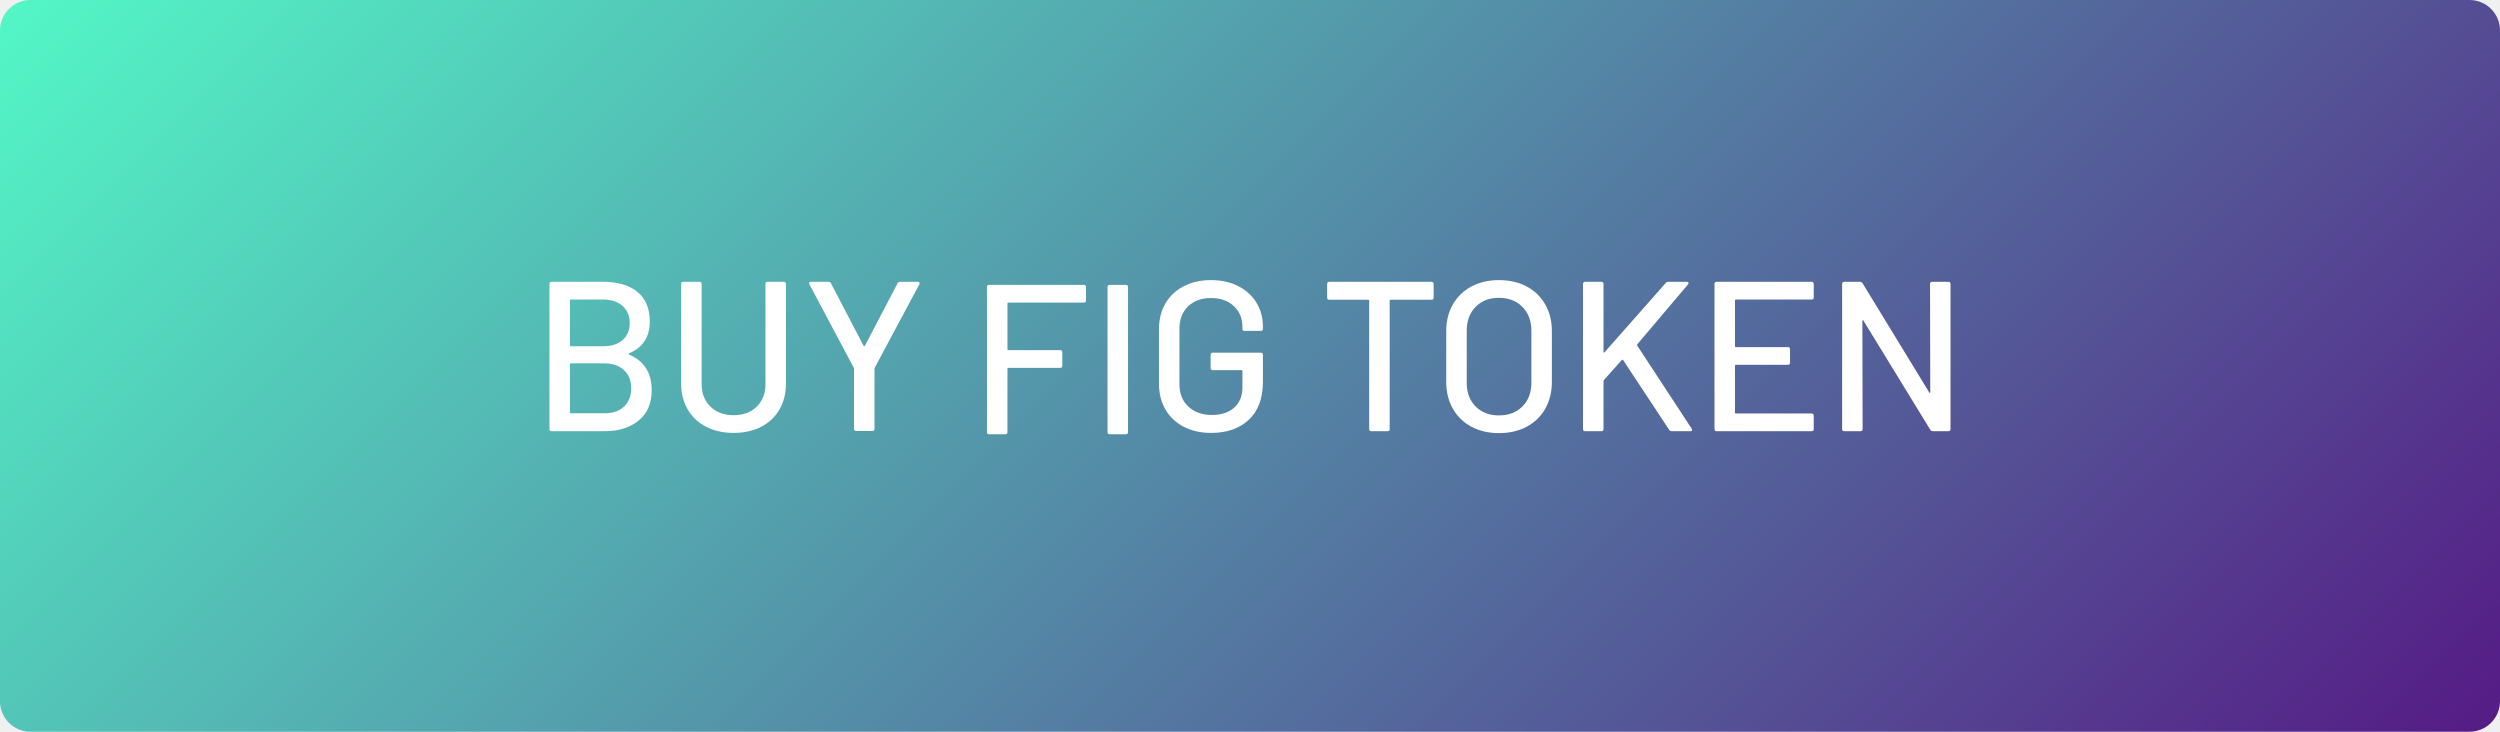
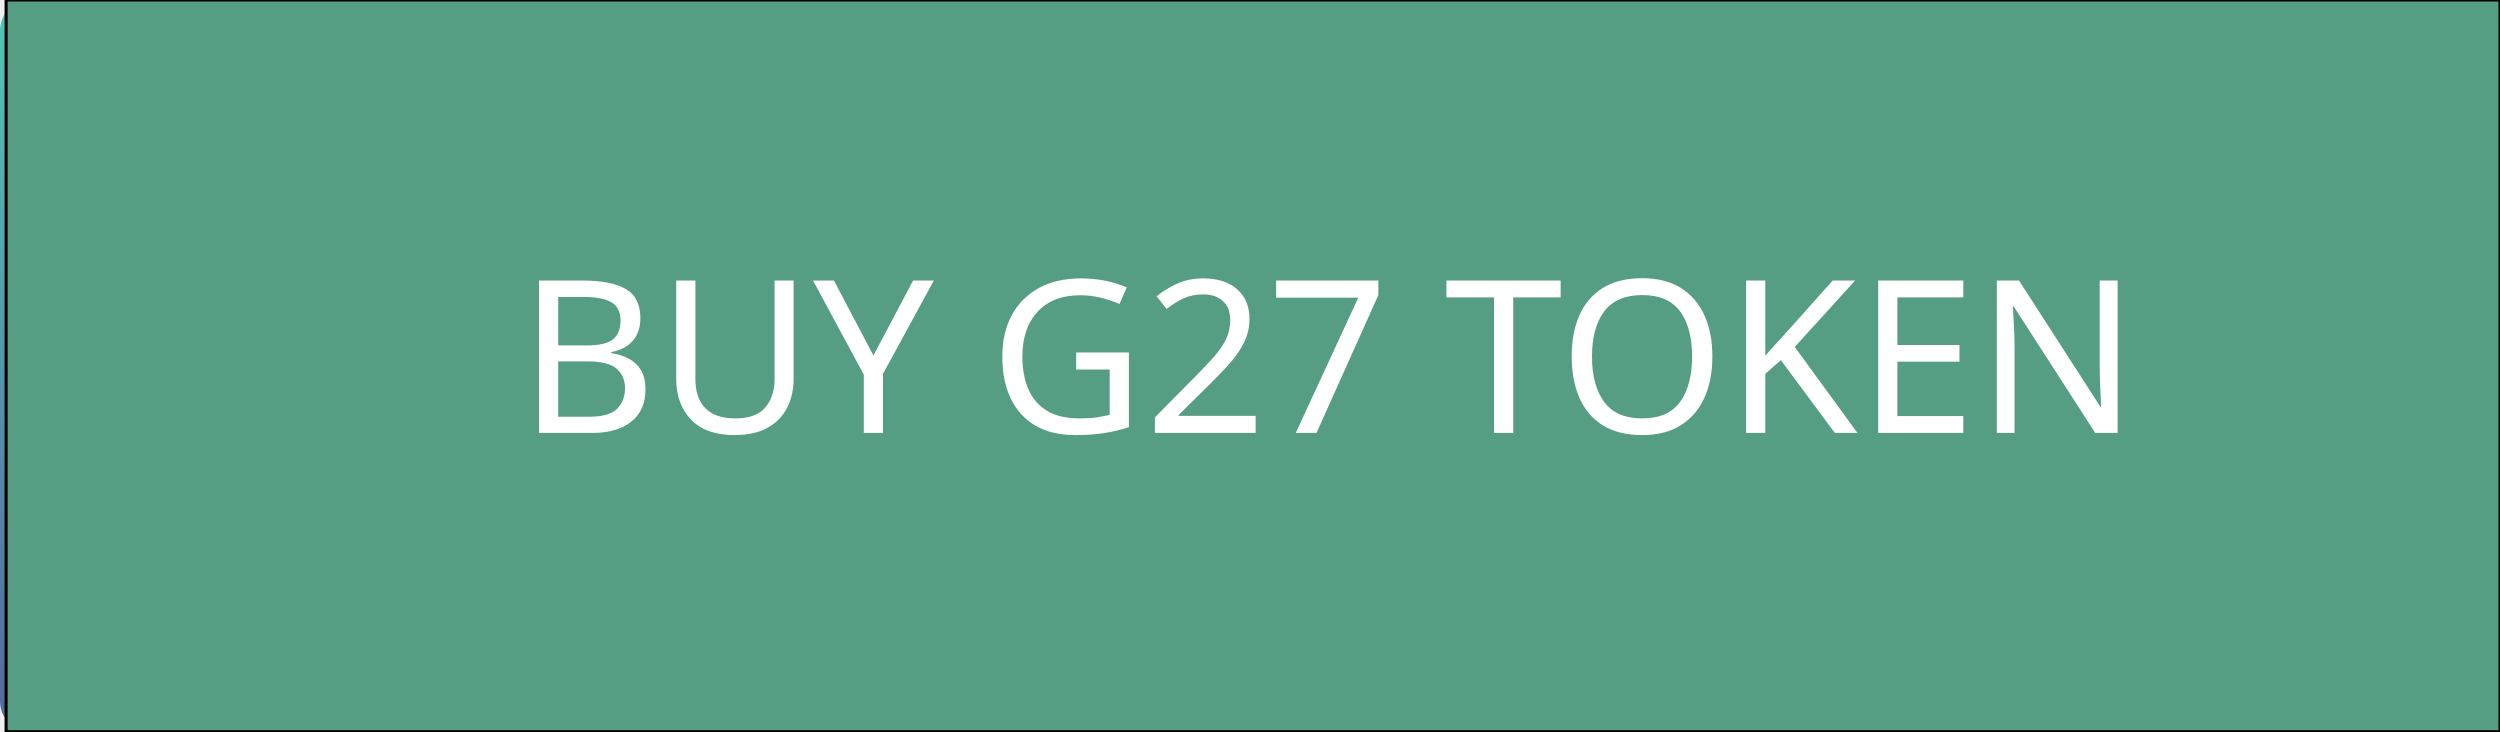
- <svg xmlns="http://www.w3.org/2000/svg" version="1.1" id="Layer_1" x="0px" y="0px" width="820px" height="240px" viewBox="0 0 820 240" enable-background="new 0 0 820 240" xml:space="preserve">
+ <svg xmlns="http://www.w3.org/2000/svg" width="820" height="240" version="1.1" enable-background="new 0 0 820 240" xml:space="preserve">
+   <defs>
+     <linearGradient id="SVGID_1_" x1="0.18" y1="-0.592" x2="0.82" y2="1.592">
+       <stop offset="0" stop-color="#53F6C6" />
+       <stop offset="1" stop-color="#551C86" />
+     </linearGradient>
+   </defs>
  <g>
-     <linearGradient id="SVGID_1_" gradientUnits="userSpaceOnUse" x1="934.28" y1="-58.714" x2="410.138" y2="-582.856" gradientTransform="matrix(-1 0 0 -1 1082.209 -200.7851)">
-       <stop offset="0" style="stop-color:#53F6C6" />
-       <stop offset="1" style="stop-color:#551C86" />
-     </linearGradient>
-     <path fill="url(#SVGID_1_)" d="M0,10C0,4.477,4.477,0,10,0l800,0c5.523,0,10,4.477,10,10v220c0,5.523-4.477,10-10,10H10   c-5.523,0-10-4.477-10-10L0,10z" />
-     <g>
-       <g>
-         <g>
-           <path fill="#FFFFFF" d="M206.337,116.304c4.946,2.101,7.42,5.997,7.42,11.69c0,4.294-1.424,7.606-4.27,9.939      c-2.847,2.334-6.557,3.5-11.13,3.5h-17.43c-0.467,0-0.7-0.232-0.7-0.7V93.135c0-0.466,0.233-0.7,0.7-0.7h16.87      c4.853,0,8.621,1.109,11.305,3.325c2.683,2.217,4.025,5.449,4.025,9.695c0,5.04-2.264,8.517-6.79,10.43      C206.103,116.024,206.103,116.164,206.337,116.304z M186.947,98.524v14.771c0,0.187,0.093,0.28,0.28,0.28h10.57      c2.706,0,4.841-0.677,6.405-2.03c1.563-1.354,2.345-3.196,2.345-5.53c0-2.38-0.782-4.27-2.345-5.67      c-1.564-1.4-3.699-2.1-6.405-2.1h-10.57C187.04,98.245,186.947,98.338,186.947,98.524z M204.692,133.349      c1.563-1.47,2.345-3.465,2.345-5.984c0-2.521-0.794-4.516-2.38-5.985c-1.587-1.47-3.757-2.205-6.51-2.205h-10.92      c-0.188,0-0.28,0.094-0.28,0.28v15.819c0,0.188,0.093,0.28,0.28,0.28h11.13C201.017,135.554,203.128,134.819,204.692,133.349z" />
-           <path fill="#FFFFFF" d="M231.642,139.999c-2.59-1.33-4.609-3.22-6.055-5.67c-1.447-2.45-2.17-5.261-2.17-8.436V93.135      c0-0.466,0.233-0.7,0.7-0.7h5.32c0.466,0,0.7,0.234,0.7,0.7v32.9c0,3.034,0.968,5.483,2.905,7.35      c1.936,1.867,4.468,2.8,7.595,2.8c3.125,0,5.646-0.933,7.56-2.8c1.913-1.866,2.87-4.315,2.87-7.35v-32.9      c0-0.466,0.233-0.7,0.7-0.7h5.32c0.466,0,0.7,0.234,0.7,0.7v32.759c0,3.175-0.712,5.985-2.135,8.436      c-1.424,2.45-3.43,4.34-6.02,5.67c-2.59,1.33-5.589,1.995-8.995,1.995C237.23,141.995,234.232,141.329,231.642,139.999z" />
-           <path fill="#FFFFFF" d="M280.116,140.664v-19.67c0-0.187-0.024-0.304-0.07-0.351l-14.56-27.37c-0.047-0.093-0.07-0.21-0.07-0.35      c0-0.326,0.186-0.49,0.56-0.49h5.74c0.42,0,0.7,0.164,0.84,0.49l10.71,20.509c0.046,0.095,0.116,0.141,0.21,0.141      c0.093,0,0.163-0.046,0.21-0.141l10.71-20.509c0.14-0.326,0.42-0.49,0.84-0.49h5.81c0.233,0,0.408,0.082,0.525,0.245      c0.116,0.164,0.105,0.362-0.035,0.595l-14.63,27.37c-0.047,0.047-0.07,0.164-0.07,0.351v19.67c0,0.467-0.234,0.7-0.7,0.7h-5.32      C280.349,141.365,280.116,141.131,280.116,140.664z" />
-           <path fill="#FFFFFF" d="M355.505,99.245h-24.78c-0.188,0-0.28,0.094-0.28,0.279v15.051c0,0.187,0.093,0.279,0.28,0.279h17.01      c0.466,0,0.7,0.234,0.7,0.7v4.41c0,0.467-0.234,0.7-0.7,0.7h-17.01c-0.188,0-0.28,0.094-0.28,0.279v20.79      c0,0.468-0.234,0.7-0.7,0.7h-5.32c-0.467,0-0.7-0.232-0.7-0.7V94.135c0-0.466,0.233-0.7,0.7-0.7h31.08      c0.466,0,0.7,0.234,0.7,0.7v4.41C356.206,99.012,355.971,99.245,355.505,99.245z" />
-           <path fill="#FFFFFF" d="M363.275,141.734V94.135c0-0.466,0.233-0.7,0.7-0.7h5.32c0.466,0,0.7,0.234,0.7,0.7v47.599      c0,0.468-0.234,0.7-0.7,0.7h-5.32C363.508,142.435,363.275,142.202,363.275,141.734z" />
-           <path fill="#FFFFFF" d="M388.299,139.999c-2.59-1.33-4.597-3.22-6.02-5.67c-1.424-2.45-2.135-5.261-2.135-8.436v-17.92      c0-3.22,0.711-6.043,2.135-8.47c1.423-2.426,3.43-4.305,6.02-5.635s5.565-1.995,8.925-1.995c3.36,0,6.323,0.654,8.89,1.96      c2.566,1.307,4.561,3.115,5.985,5.425c1.423,2.31,2.135,4.912,2.135,7.805v0.771c0,0.467-0.234,0.7-0.7,0.7h-5.32      c-0.467,0-0.7-0.233-0.7-0.7v-0.63c0-2.8-0.945-5.075-2.835-6.825c-1.89-1.75-4.375-2.625-7.455-2.625      c-3.127,0-5.635,0.91-7.525,2.729c-1.89,1.82-2.835,4.247-2.835,7.28v18.34c0,3.034,0.98,5.46,2.94,7.28s4.526,2.73,7.7,2.73      c3.08,0,5.518-0.806,7.315-2.415c1.796-1.61,2.695-3.815,2.695-6.615v-5.391c0-0.186-0.094-0.279-0.28-0.279h-9.45      c-0.467,0-0.7-0.233-0.7-0.7v-4.34c0-0.466,0.233-0.7,0.7-0.7h15.75c0.466,0,0.7,0.234,0.7,0.7v8.89      c0,5.367-1.529,9.497-4.585,12.391c-3.057,2.894-7.199,4.34-12.425,4.34C393.864,141.995,390.889,141.329,388.299,139.999z" />
-           <path fill="#FFFFFF" d="M470.233,93.135v4.48c0,0.467-0.234,0.699-0.7,0.699h-13.44c-0.187,0-0.279,0.095-0.279,0.28v42.14      c0,0.468-0.234,0.7-0.7,0.7h-5.32c-0.467,0-0.7-0.232-0.7-0.7v-42.14c0-0.186-0.094-0.28-0.279-0.28h-12.811      c-0.467,0-0.699-0.232-0.699-0.699v-4.48c0-0.466,0.232-0.7,0.699-0.7h33.53C469.999,92.434,470.233,92.668,470.233,93.135z" />
-           <path fill="#FFFFFF" d="M482.624,139.964c-2.614-1.4-4.644-3.371-6.09-5.915c-1.447-2.543-2.17-5.471-2.17-8.785v-16.66      c0-3.313,0.723-6.229,2.17-8.75c1.446-2.52,3.476-4.479,6.09-5.88c2.613-1.399,5.623-2.1,9.03-2.1c3.453,0,6.485,0.7,9.1,2.1      c2.613,1.4,4.644,3.36,6.09,5.88c1.446,2.521,2.17,5.438,2.17,8.75v16.66c0,3.314-0.724,6.242-2.17,8.785      c-1.446,2.544-3.477,4.515-6.09,5.915c-2.614,1.4-5.646,2.1-9.1,2.1C488.247,142.064,485.237,141.365,482.624,139.964z       M499.354,133.314c1.96-1.96,2.939-4.55,2.939-7.77v-17.01c0-3.267-0.979-5.892-2.939-7.875s-4.527-2.976-7.7-2.976      c-3.174,0-5.729,0.992-7.665,2.976c-1.938,1.983-2.905,4.608-2.905,7.875v17.01c0,3.22,0.968,5.81,2.905,7.77      c1.936,1.96,4.491,2.94,7.665,2.94C494.827,136.254,497.395,135.274,499.354,133.314z" />
-           <path fill="#FFFFFF" d="M519.233,140.734V93.135c0-0.466,0.232-0.7,0.7-0.7h5.319c0.466,0,0.7,0.234,0.7,0.7v22.33      c0,0.094,0.046,0.152,0.14,0.175c0.094,0.024,0.163-0.011,0.21-0.104l20.021-22.68c0.186-0.28,0.466-0.42,0.84-0.42h6.09      c0.28,0,0.466,0.082,0.561,0.245c0.093,0.164,0.046,0.362-0.141,0.595l-16.66,19.669c-0.047,0.141-0.047,0.28,0,0.421      l17.851,27.229c0.093,0.188,0.14,0.327,0.14,0.42c0,0.28-0.187,0.42-0.56,0.42h-6.09c-0.327,0-0.607-0.14-0.841-0.42      l-15.119-22.89c-0.048-0.093-0.117-0.141-0.21-0.141c-0.095,0-0.164,0.024-0.21,0.07l-5.881,6.58      c-0.094,0.188-0.14,0.304-0.14,0.35v15.75c0,0.468-0.234,0.7-0.7,0.7h-5.319C519.466,141.434,519.233,141.202,519.233,140.734z" />
-           <path fill="#FFFFFF" d="M594.203,98.245h-24.85c-0.188,0-0.28,0.094-0.28,0.279v15.051c0,0.187,0.093,0.279,0.28,0.279h17.08      c0.466,0,0.699,0.234,0.699,0.7v4.41c0,0.467-0.233,0.7-0.699,0.7h-17.08c-0.188,0-0.28,0.094-0.28,0.279v15.4      c0,0.188,0.093,0.28,0.28,0.28h24.85c0.466,0,0.7,0.233,0.7,0.7v4.409c0,0.468-0.234,0.7-0.7,0.7h-31.149      c-0.468,0-0.7-0.232-0.7-0.7V93.135c0-0.466,0.232-0.7,0.7-0.7h31.149c0.466,0,0.7,0.234,0.7,0.7v4.41      C594.903,98.011,594.669,98.245,594.203,98.245z" />
-           <path fill="#FFFFFF" d="M633.753,92.434h5.319c0.467,0,0.7,0.234,0.7,0.7v47.599c0,0.468-0.233,0.7-0.7,0.7h-5.109      c-0.327,0-0.607-0.163-0.84-0.49l-21.91-35.77c-0.047-0.14-0.117-0.198-0.21-0.175c-0.095,0.023-0.141,0.104-0.141,0.245      l0.07,35.489c0,0.468-0.234,0.7-0.7,0.7h-5.319c-0.468,0-0.7-0.232-0.7-0.7V93.135c0-0.466,0.232-0.7,0.7-0.7h5.18      c0.326,0,0.605,0.164,0.84,0.49l21.84,35.769c0.046,0.141,0.116,0.199,0.21,0.176c0.093-0.023,0.141-0.105,0.141-0.245      l-0.07-35.49C633.053,92.668,633.285,92.434,633.753,92.434z" />
+     <g id="svg_1">
+       <path fill="url(#SVGID_1_)" d="m0,10c0,-5.523 4.477,-10 10,-10l800,0c5.523,0 10,4.477 10,10l0,220c0,5.523 -4.477,10 -10,10l-800,0c-5.523,0 -10,-4.477 -10,-10l0,-220z" id="svg_2" />
+       <g id="svg_3">
+         <g id="svg_4">
+           <g id="svg_5">
+             <path fill="#FFFFFF" d="m206.337,116.304c4.946,2.101 7.42,5.997 7.42,11.69c0,4.294 -1.424,7.606 -4.27,9.939c-2.847,2.334 -6.557,3.5 -11.13,3.5l-17.43,0c-0.467,0 -0.7,-0.232 -0.7,-0.7l0,-47.598c0,-0.466 0.233,-0.7 0.7,-0.7l16.87,0c4.853,0 8.621,1.109 11.305,3.325c2.683,2.217 4.025,5.449 4.025,9.695c0,5.04 -2.264,8.517 -6.79,10.43c-0.234,0.139 -0.234,0.279 0,0.419zm-19.39,-17.78l0,14.771c0,0.187 0.093,0.28 0.28,0.28l10.57,0c2.706,0 4.841,-0.677 6.405,-2.03c1.563,-1.354 2.345,-3.196 2.345,-5.53c0,-2.38 -0.782,-4.27 -2.345,-5.67c-1.564,-1.4 -3.699,-2.1 -6.405,-2.1l-10.57,0c-0.187,0 -0.28,0.093 -0.28,0.279zm17.745,34.825c1.563,-1.47 2.345,-3.465 2.345,-5.984c0,-2.521 -0.794,-4.516 -2.38,-5.985c-1.587,-1.47 -3.757,-2.205 -6.51,-2.205l-10.92,0c-0.188,0 -0.28,0.094 -0.28,0.28l0,15.819c0,0.188 0.093,0.28 0.28,0.28l11.13,0c2.66,0 4.771,-0.735 6.335,-2.205z" id="svg_6" />
+             <path fill="#FFFFFF" d="m231.642,139.999c-2.59,-1.33 -4.609,-3.22 -6.055,-5.67c-1.447,-2.45 -2.17,-5.261 -2.17,-8.436l0,-32.758c0,-0.466 0.233,-0.7 0.7,-0.7l5.32,0c0.466,0 0.7,0.234 0.7,0.7l0,32.9c0,3.034 0.968,5.483 2.905,7.35c1.936,1.867 4.468,2.8 7.595,2.8c3.125,0 5.646,-0.933 7.56,-2.8c1.913,-1.866 2.87,-4.315 2.87,-7.35l0,-32.9c0,-0.466 0.233,-0.7 0.7,-0.7l5.32,0c0.466,0 0.7,0.234 0.7,0.7l0,32.759c0,3.175 -0.712,5.985 -2.135,8.436c-1.424,2.45 -3.43,4.34 -6.02,5.67c-2.59,1.33 -5.589,1.995 -8.995,1.995c-3.407,0 -6.405,-0.666 -8.995,-1.996z" id="svg_7" />
+             <path fill="#FFFFFF" d="m280.116,140.664l0,-19.67c0,-0.187 -0.024,-0.304 -0.07,-0.351l-14.56,-27.37c-0.047,-0.093 -0.07,-0.21 -0.07,-0.35c0,-0.326 0.186,-0.49 0.56,-0.49l5.74,0c0.42,0 0.7,0.164 0.84,0.49l10.71,20.509c0.046,0.095 0.116,0.141 0.21,0.141c0.093,0 0.163,-0.046 0.21,-0.141l10.71,-20.509c0.14,-0.326 0.42,-0.49 0.84,-0.49l5.81,0c0.233,0 0.408,0.082 0.525,0.245c0.116,0.164 0.105,0.362 -0.035,0.595l-14.63,27.37c-0.047,0.047 -0.07,0.164 -0.07,0.351l0,19.67c0,0.467 -0.234,0.7 -0.7,0.7l-5.32,0c-0.467,0.001 -0.7,-0.233 -0.7,-0.7z" id="svg_8" />
+             <path fill="#FFFFFF" d="m355.505,99.245l-24.78,0c-0.188,0 -0.28,0.094 -0.28,0.279l0,15.051c0,0.187 0.093,0.279 0.28,0.279l17.01,0c0.466,0 0.7,0.234 0.7,0.7l0,4.41c0,0.467 -0.234,0.7 -0.7,0.7l-17.01,0c-0.188,0 -0.28,0.094 -0.28,0.279l0,20.79c0,0.468 -0.234,0.7 -0.7,0.7l-5.32,0c-0.467,0 -0.7,-0.232 -0.7,-0.7l0,-47.598c0,-0.466 0.233,-0.7 0.7,-0.7l31.08,0c0.466,0 0.7,0.234 0.7,0.7l0,4.41c0.001,0.467 -0.234,0.7 -0.7,0.7z" id="svg_9" />
+             <path fill="#FFFFFF" d="m363.275,141.734l0,-47.599c0,-0.466 0.233,-0.7 0.7,-0.7l5.32,0c0.466,0 0.7,0.234 0.7,0.7l0,47.599c0,0.468 -0.234,0.7 -0.7,0.7l-5.32,0c-0.467,0.001 -0.7,-0.232 -0.7,-0.7z" id="svg_10" />
+             <path fill="#FFFFFF" d="m388.299,139.999c-2.59,-1.33 -4.597,-3.22 -6.02,-5.67c-1.424,-2.45 -2.135,-5.261 -2.135,-8.436l0,-17.92c0,-3.22 0.711,-6.043 2.135,-8.47c1.423,-2.426 3.43,-4.305 6.02,-5.635s5.565,-1.995 8.925,-1.995c3.36,0 6.323,0.654 8.89,1.96c2.566,1.307 4.561,3.115 5.985,5.425c1.423,2.31 2.135,4.912 2.135,7.805l0,0.771c0,0.467 -0.234,0.7 -0.7,0.7l-5.32,0c-0.467,0 -0.7,-0.233 -0.7,-0.7l0,-0.63c0,-2.8 -0.945,-5.075 -2.835,-6.825c-1.89,-1.75 -4.375,-2.625 -7.455,-2.625c-3.127,0 -5.635,0.91 -7.525,2.729c-1.89,1.82 -2.835,4.247 -2.835,7.28l0,18.34c0,3.034 0.98,5.46 2.94,7.28s4.526,2.73 7.7,2.73c3.08,0 5.518,-0.806 7.315,-2.415c1.796,-1.61 2.695,-3.815 2.695,-6.615l0,-5.391c0,-0.186 -0.094,-0.279 -0.28,-0.279l-9.45,0c-0.467,0 -0.7,-0.233 -0.7,-0.7l0,-4.34c0,-0.466 0.233,-0.7 0.7,-0.7l15.75,0c0.466,0 0.7,0.234 0.7,0.7l0,8.89c0,5.367 -1.529,9.497 -4.585,12.391c-3.057,2.894 -7.199,4.34 -12.425,4.34c-3.36,0.001 -6.335,-0.665 -8.925,-1.995z" id="svg_11" />
+             <path fill="#FFFFFF" d="m470.233,93.135l0,4.48c0,0.467 -0.234,0.699 -0.7,0.699l-13.44,0c-0.187,0 -0.279,0.095 -0.279,0.28l0,42.14c0,0.468 -0.234,0.7 -0.7,0.7l-5.32,0c-0.467,0 -0.7,-0.232 -0.7,-0.7l0,-42.14c0,-0.186 -0.094,-0.28 -0.279,-0.28l-12.811,0c-0.467,0 -0.699,-0.232 -0.699,-0.699l0,-4.48c0,-0.466 0.232,-0.7 0.699,-0.7l33.53,0c0.465,-0.001 0.699,0.233 0.699,0.7z" id="svg_12" />
+             <path fill="#FFFFFF" d="m482.624,139.964c-2.614,-1.4 -4.644,-3.371 -6.09,-5.915c-1.447,-2.543 -2.17,-5.471 -2.17,-8.785l0,-16.66c0,-3.313 0.723,-6.229 2.17,-8.75c1.446,-2.52 3.476,-4.479 6.09,-5.88c2.613,-1.399 5.623,-2.1 9.03,-2.1c3.453,0 6.485,0.7 9.1,2.1c2.613,1.4 4.644,3.36 6.09,5.88c1.446,2.521 2.17,5.438 2.17,8.75l0,16.66c0,3.314 -0.724,6.242 -2.17,8.785c-1.446,2.544 -3.477,4.515 -6.09,5.915c-2.614,1.4 -5.646,2.1 -9.1,2.1c-3.407,0 -6.417,-0.699 -9.03,-2.1zm16.73,-6.65c1.96,-1.96 2.939,-4.55 2.939,-7.77l0,-17.01c0,-3.267 -0.979,-5.892 -2.939,-7.875s-4.527,-2.976 -7.7,-2.976c-3.174,0 -5.729,0.992 -7.665,2.976c-1.938,1.983 -2.905,4.608 -2.905,7.875l0,17.01c0,3.22 0.968,5.81 2.905,7.77c1.936,1.96 4.491,2.94 7.665,2.94c3.173,0 5.741,-0.98 7.7,-2.94z" id="svg_13" />
+             <path fill="#FFFFFF" d="m519.233,140.734l0,-47.599c0,-0.466 0.232,-0.7 0.7,-0.7l5.319,0c0.466,0 0.7,0.234 0.7,0.7l0,22.33c0,0.094 0.046,0.152 0.14,0.175c0.094,0.024 0.163,-0.011 0.21,-0.104l20.021,-22.68c0.186,-0.28 0.466,-0.42 0.84,-0.42l6.09,0c0.28,0 0.466,0.082 0.561,0.245c0.093,0.164 0.046,0.362 -0.141,0.595l-16.66,19.669c-0.047,0.141 -0.047,0.28 0,0.421l17.851,27.229c0.093,0.188 0.14,0.327 0.14,0.42c0,0.28 -0.187,0.42 -0.56,0.42l-6.09,0c-0.327,0 -0.607,-0.14 -0.841,-0.42l-15.119,-22.89c-0.048,-0.093 -0.117,-0.141 -0.21,-0.141c-0.095,0 -0.164,0.024 -0.21,0.07l-5.881,6.58c-0.094,0.188 -0.14,0.304 -0.14,0.35l0,15.75c0,0.468 -0.234,0.7 -0.7,0.7l-5.319,0c-0.468,0 -0.701,-0.232 -0.701,-0.7z" id="svg_14" />
+             <path fill="#FFFFFF" d="m594.203,98.245l-24.85,0c-0.188,0 -0.28,0.094 -0.28,0.279l0,15.051c0,0.187 0.093,0.279 0.28,0.279l17.08,0c0.466,0 0.699,0.234 0.699,0.7l0,4.41c0,0.467 -0.233,0.7 -0.699,0.7l-17.08,0c-0.188,0 -0.28,0.094 -0.28,0.279l0,15.4c0,0.188 0.093,0.28 0.28,0.28l24.85,0c0.466,0 0.7,0.233 0.7,0.7l0,4.409c0,0.468 -0.234,0.7 -0.7,0.7l-31.149,0c-0.468,0 -0.7,-0.232 -0.7,-0.7l0,-47.597c0,-0.466 0.232,-0.7 0.7,-0.7l31.149,0c0.466,0 0.7,0.234 0.7,0.7l0,4.41c0,0.466 -0.234,0.7 -0.7,0.7z" id="svg_15" />
+             <path fill="#FFFFFF" d="m633.753,92.434l5.319,0c0.467,0 0.7,0.234 0.7,0.7l0,47.599c0,0.468 -0.233,0.7 -0.7,0.7l-5.109,0c-0.327,0 -0.607,-0.163 -0.84,-0.49l-21.91,-35.77c-0.047,-0.14 -0.117,-0.198 -0.21,-0.175c-0.095,0.023 -0.141,0.104 -0.141,0.245l0.07,35.489c0,0.468 -0.234,0.7 -0.7,0.7l-5.319,0c-0.468,0 -0.7,-0.232 -0.7,-0.7l0,-47.597c0,-0.466 0.232,-0.7 0.7,-0.7l5.18,0c0.326,0 0.605,0.164 0.84,0.49l21.84,35.769c0.046,0.141 0.116,0.199 0.21,0.176c0.093,-0.023 0.141,-0.105 0.141,-0.245l-0.07,-35.49c-0.001,-0.467 0.231,-0.701 0.699,-0.701z" id="svg_16" />
+           </g>
        </g>
      </g>
    </g>
+     <rect stroke="#000" id="svg_18" height="240" width="818" y="0" x="2" fill="#559E84" />
+     <text xml:space="preserve" text-anchor="start" font-family="'Asap'" font-size="70" id="svg_17" y="142" x="170" stroke-width="0" stroke="#000" fill="#ffffff">BUY G27 TOKEN</text>
  </g>
</svg>
